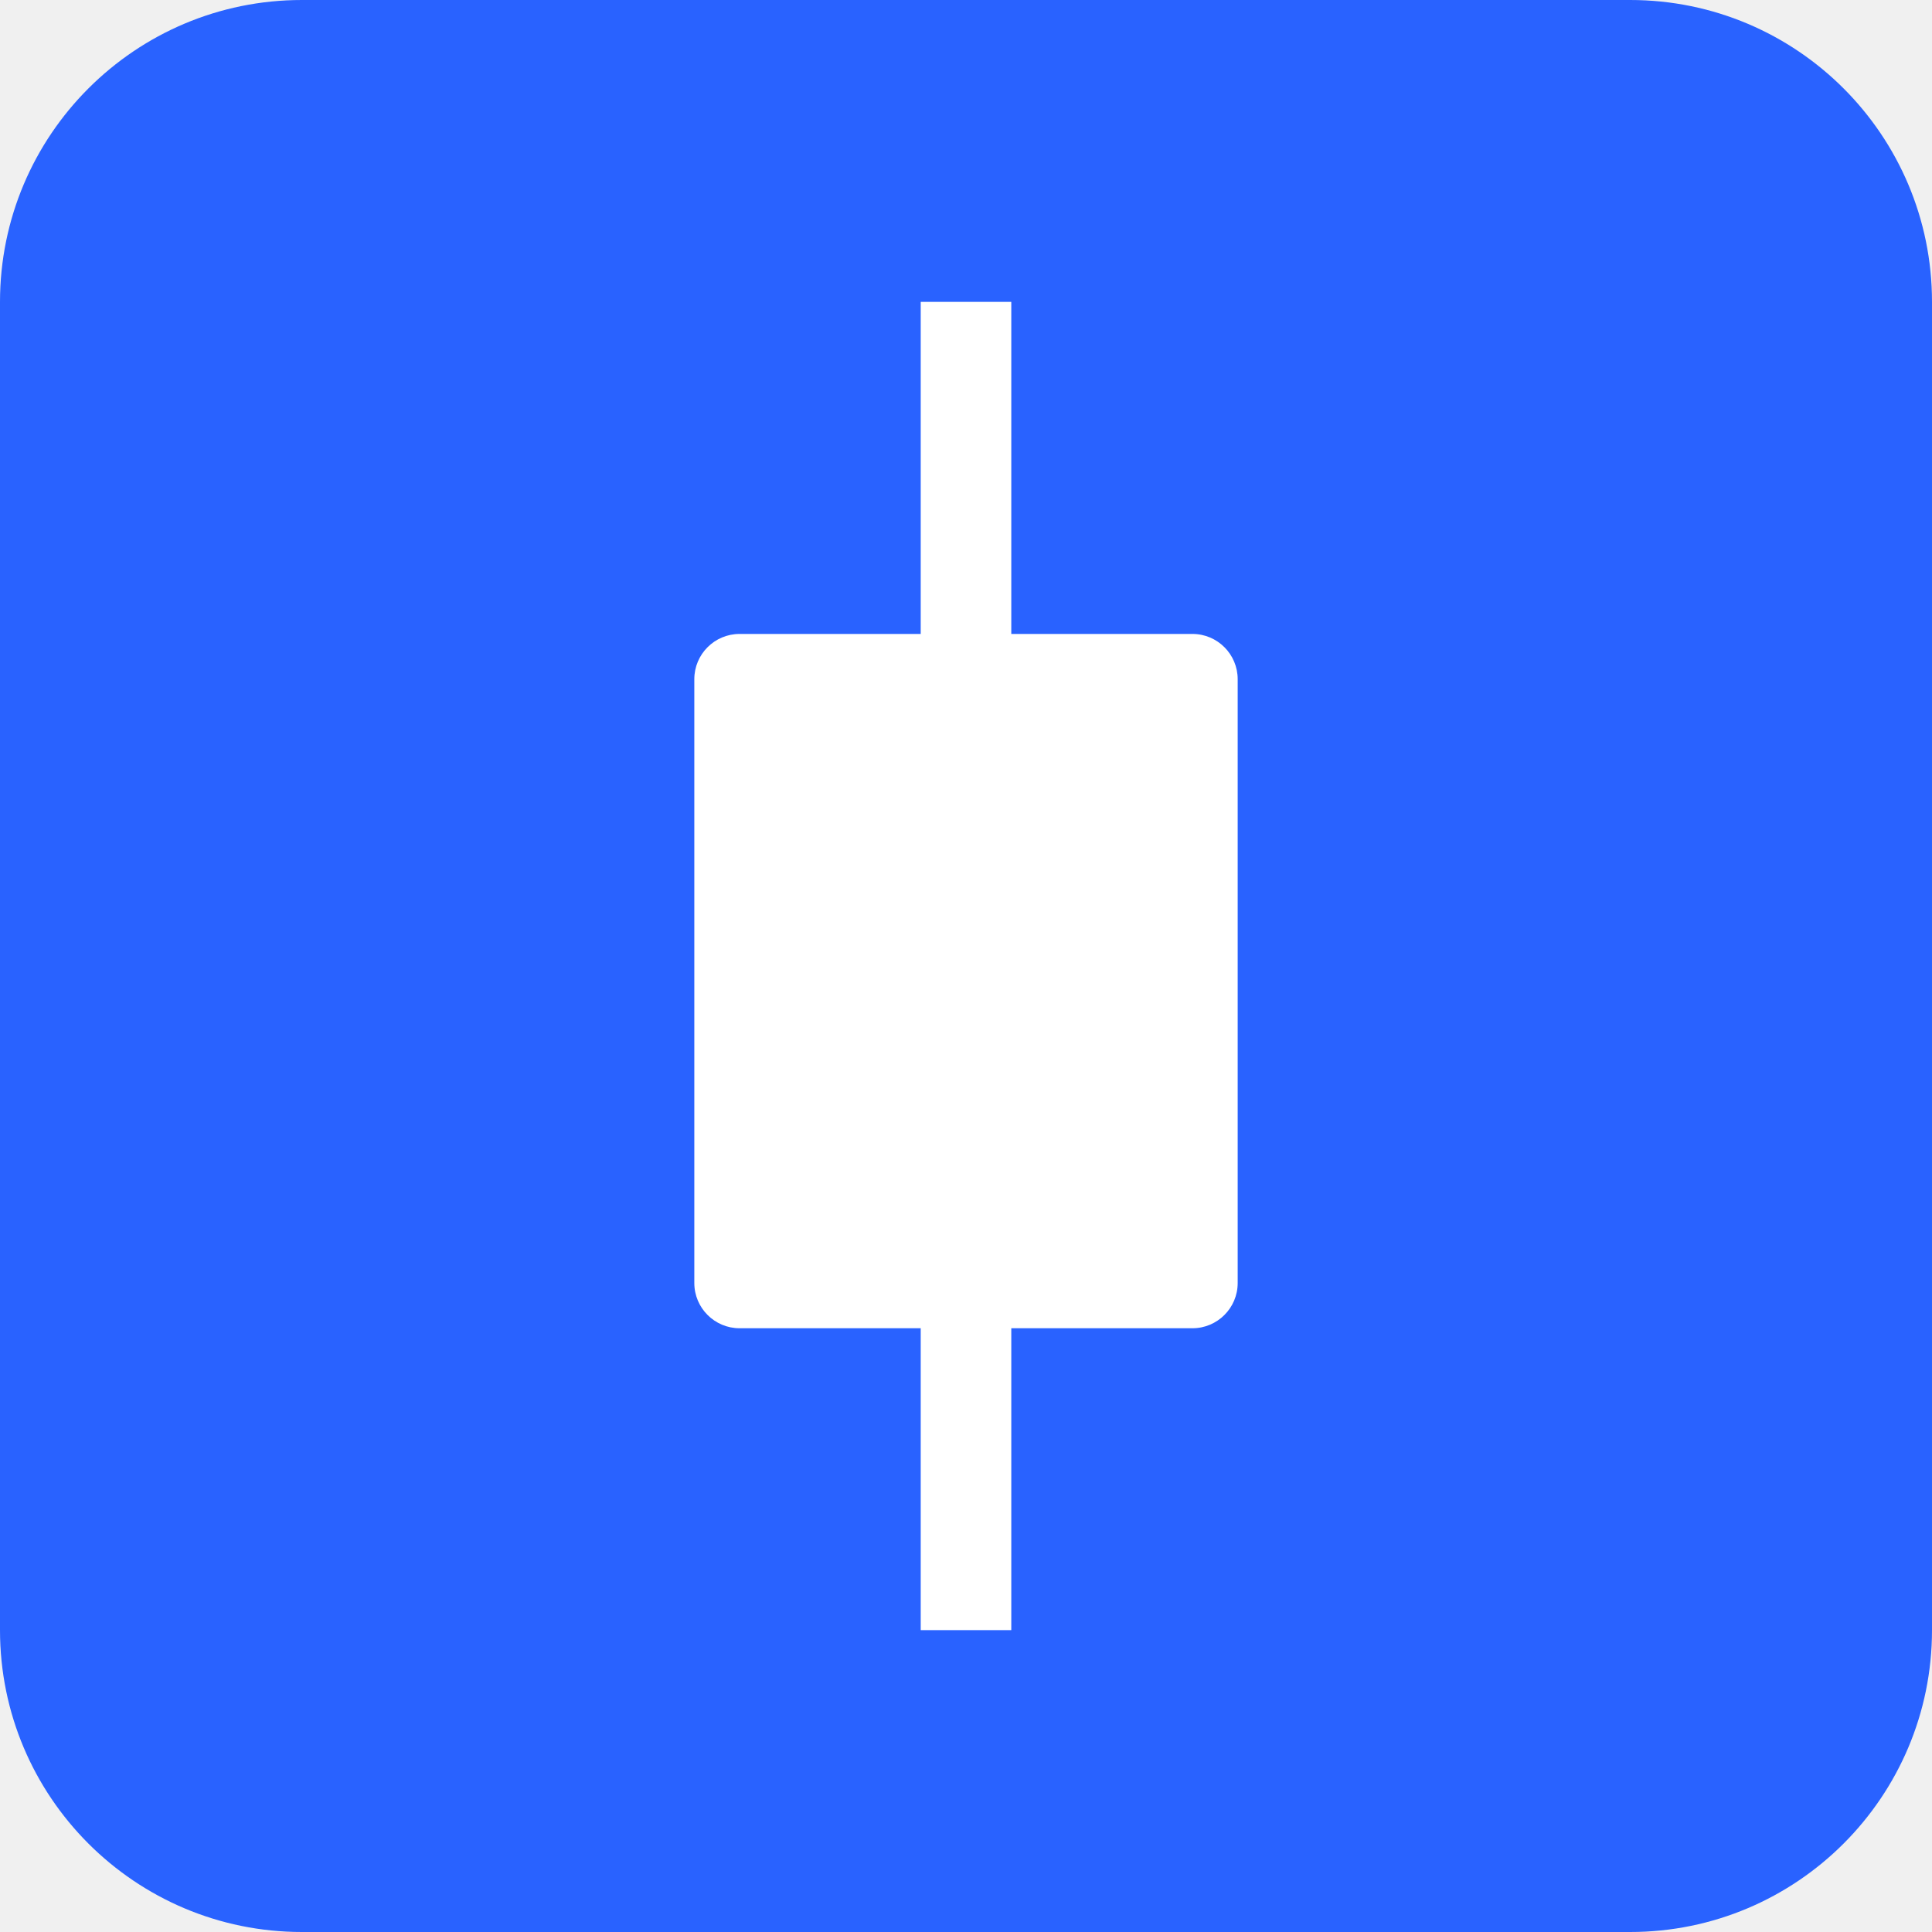
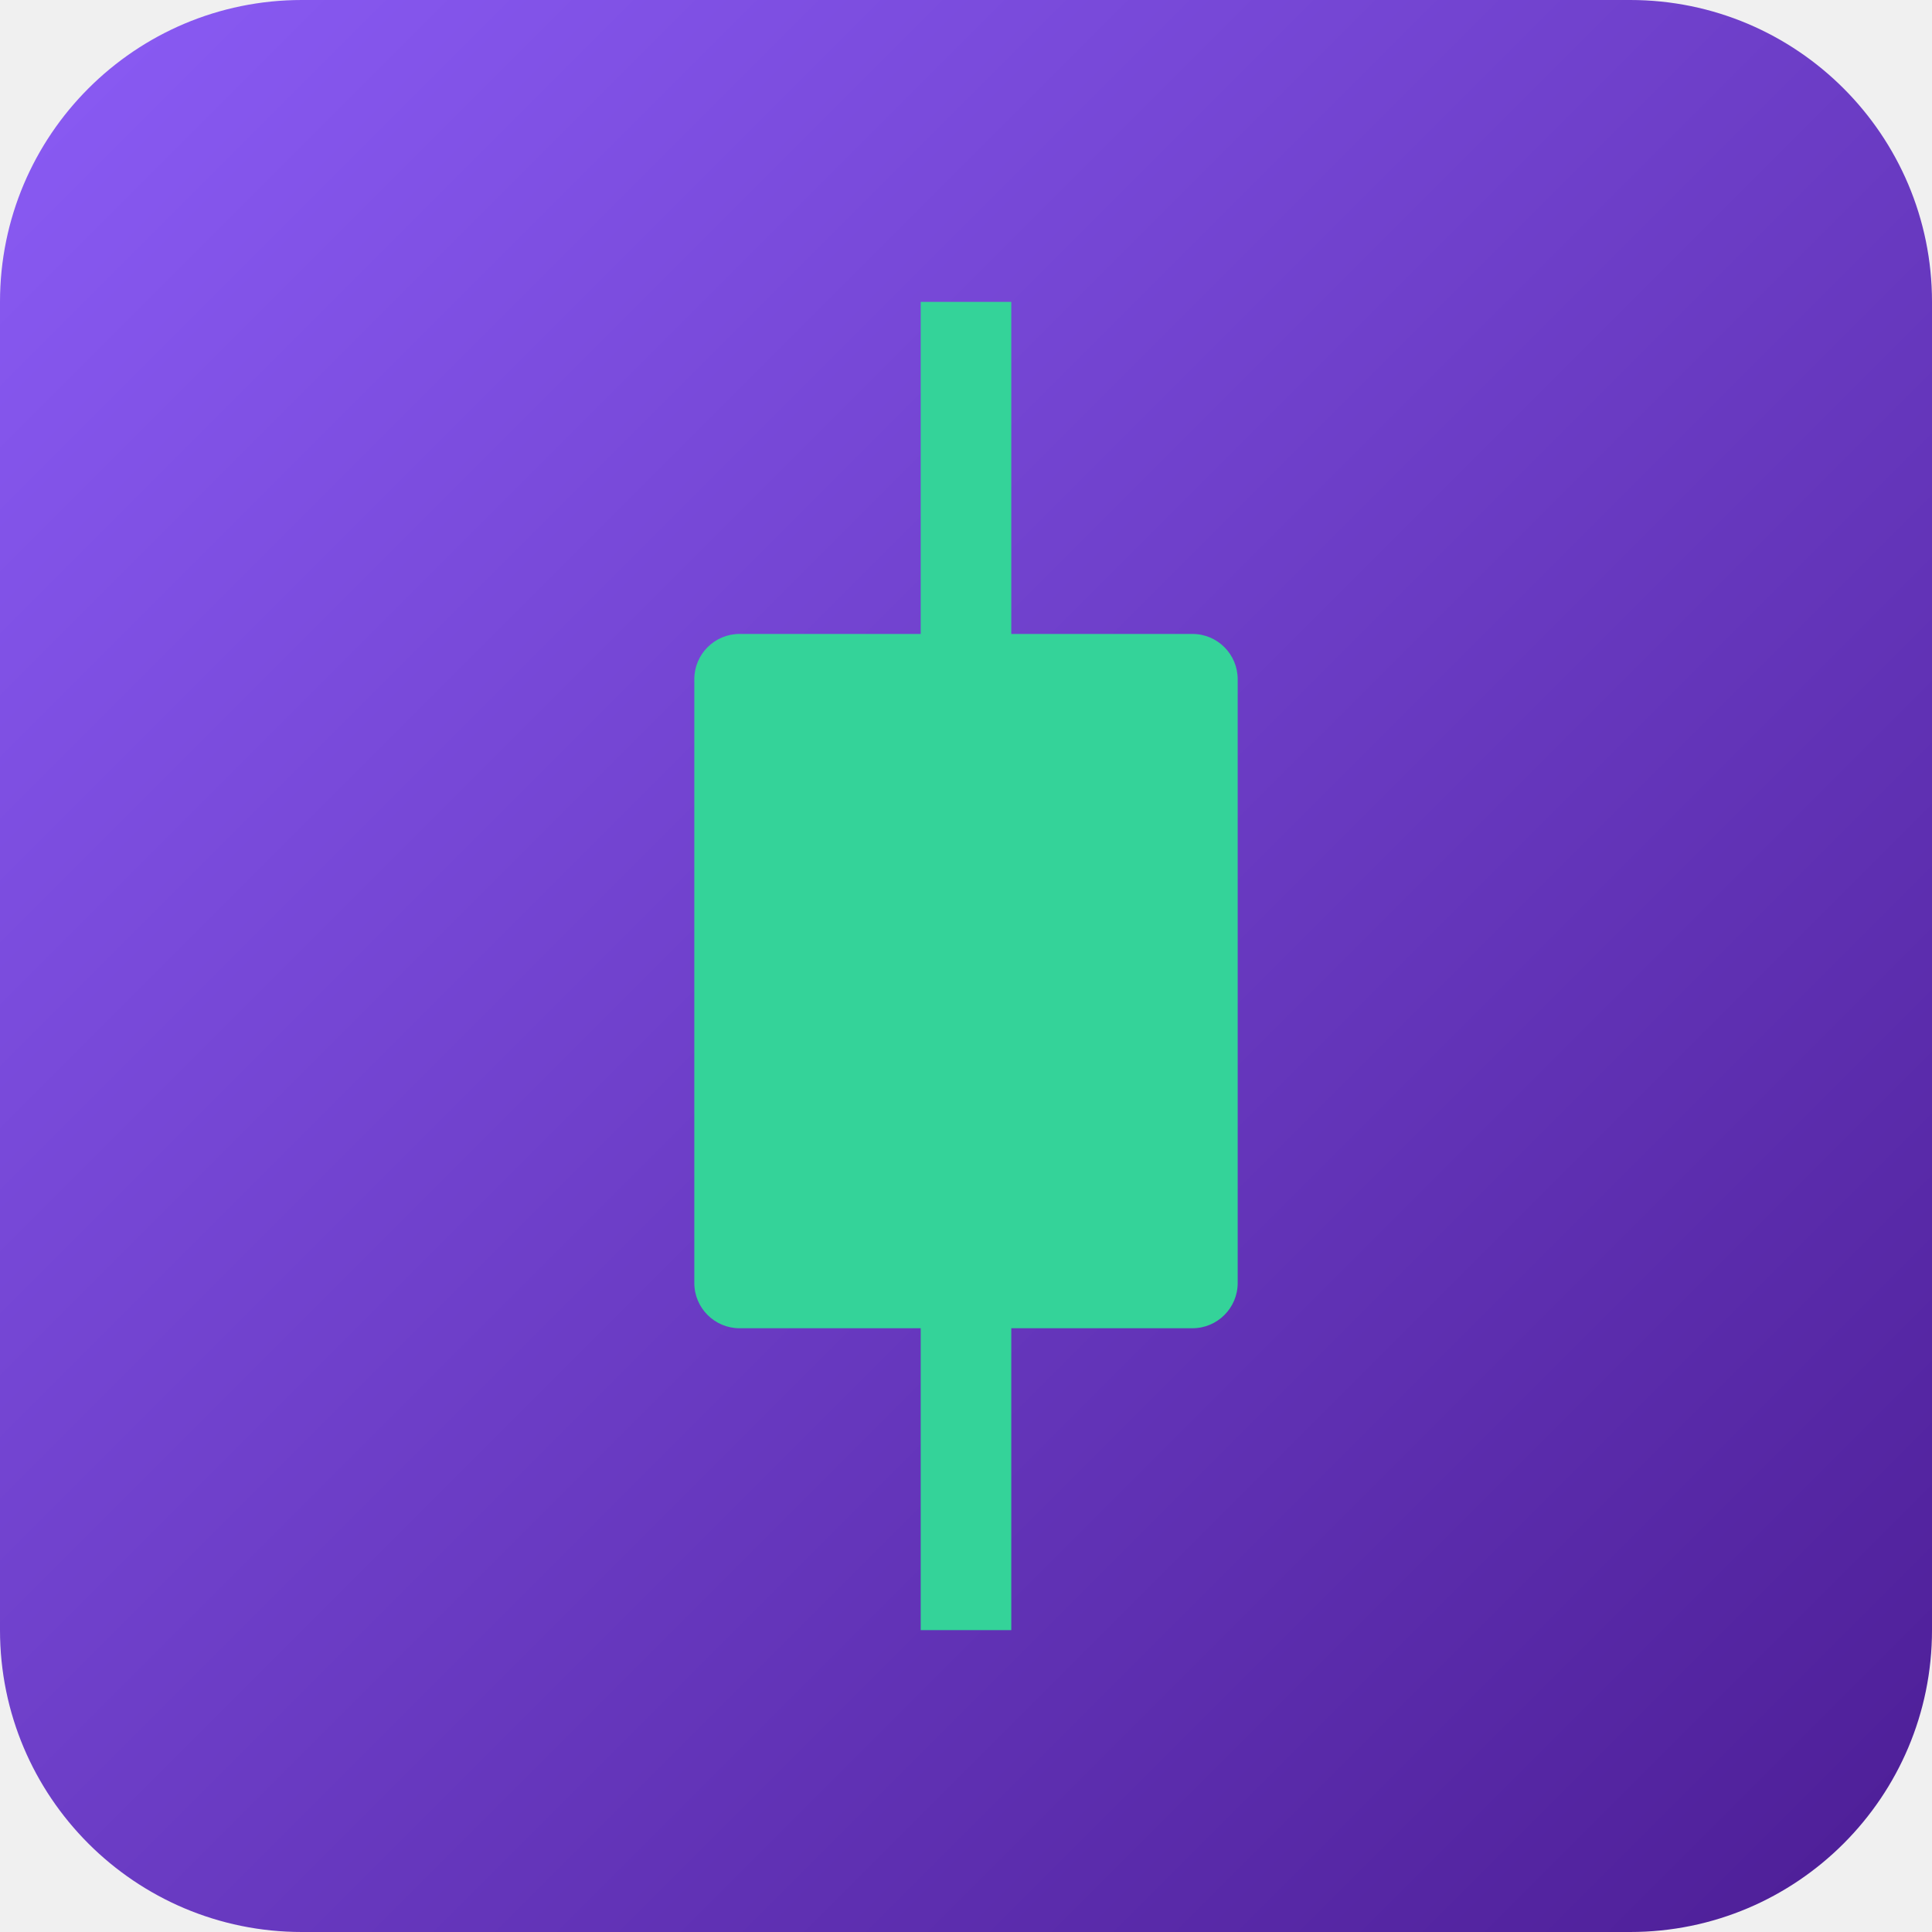
<svg xmlns="http://www.w3.org/2000/svg" viewBox="0 0 256 256">
-   <rect width="256" height="256" rx="40" fill="#2962ff" />
-   <rect x="122" y="40" width="12" height="176" fill="#fff" />
-   <rect x="92" y="84" width="72" height="92" rx="6" fill="#fff" />
+   <defs>
+     <linearGradient id="bg" x1="0" y1="0" x2="1" y2="1">
+       <stop offset="0" stop-color="#8b5cf6" />
+       <stop offset="1" stop-color="#4c1d95" />
+     </linearGradient>
+   </defs>
+   <rect width="256" height="256" rx="40" fill="url(#bg)" />
+   <rect x="122" y="40" width="12" height="176" fill="#34d399" />
+   <rect x="92" y="84" width="72" height="92" rx="6" fill="#34d399" />
</svg>
